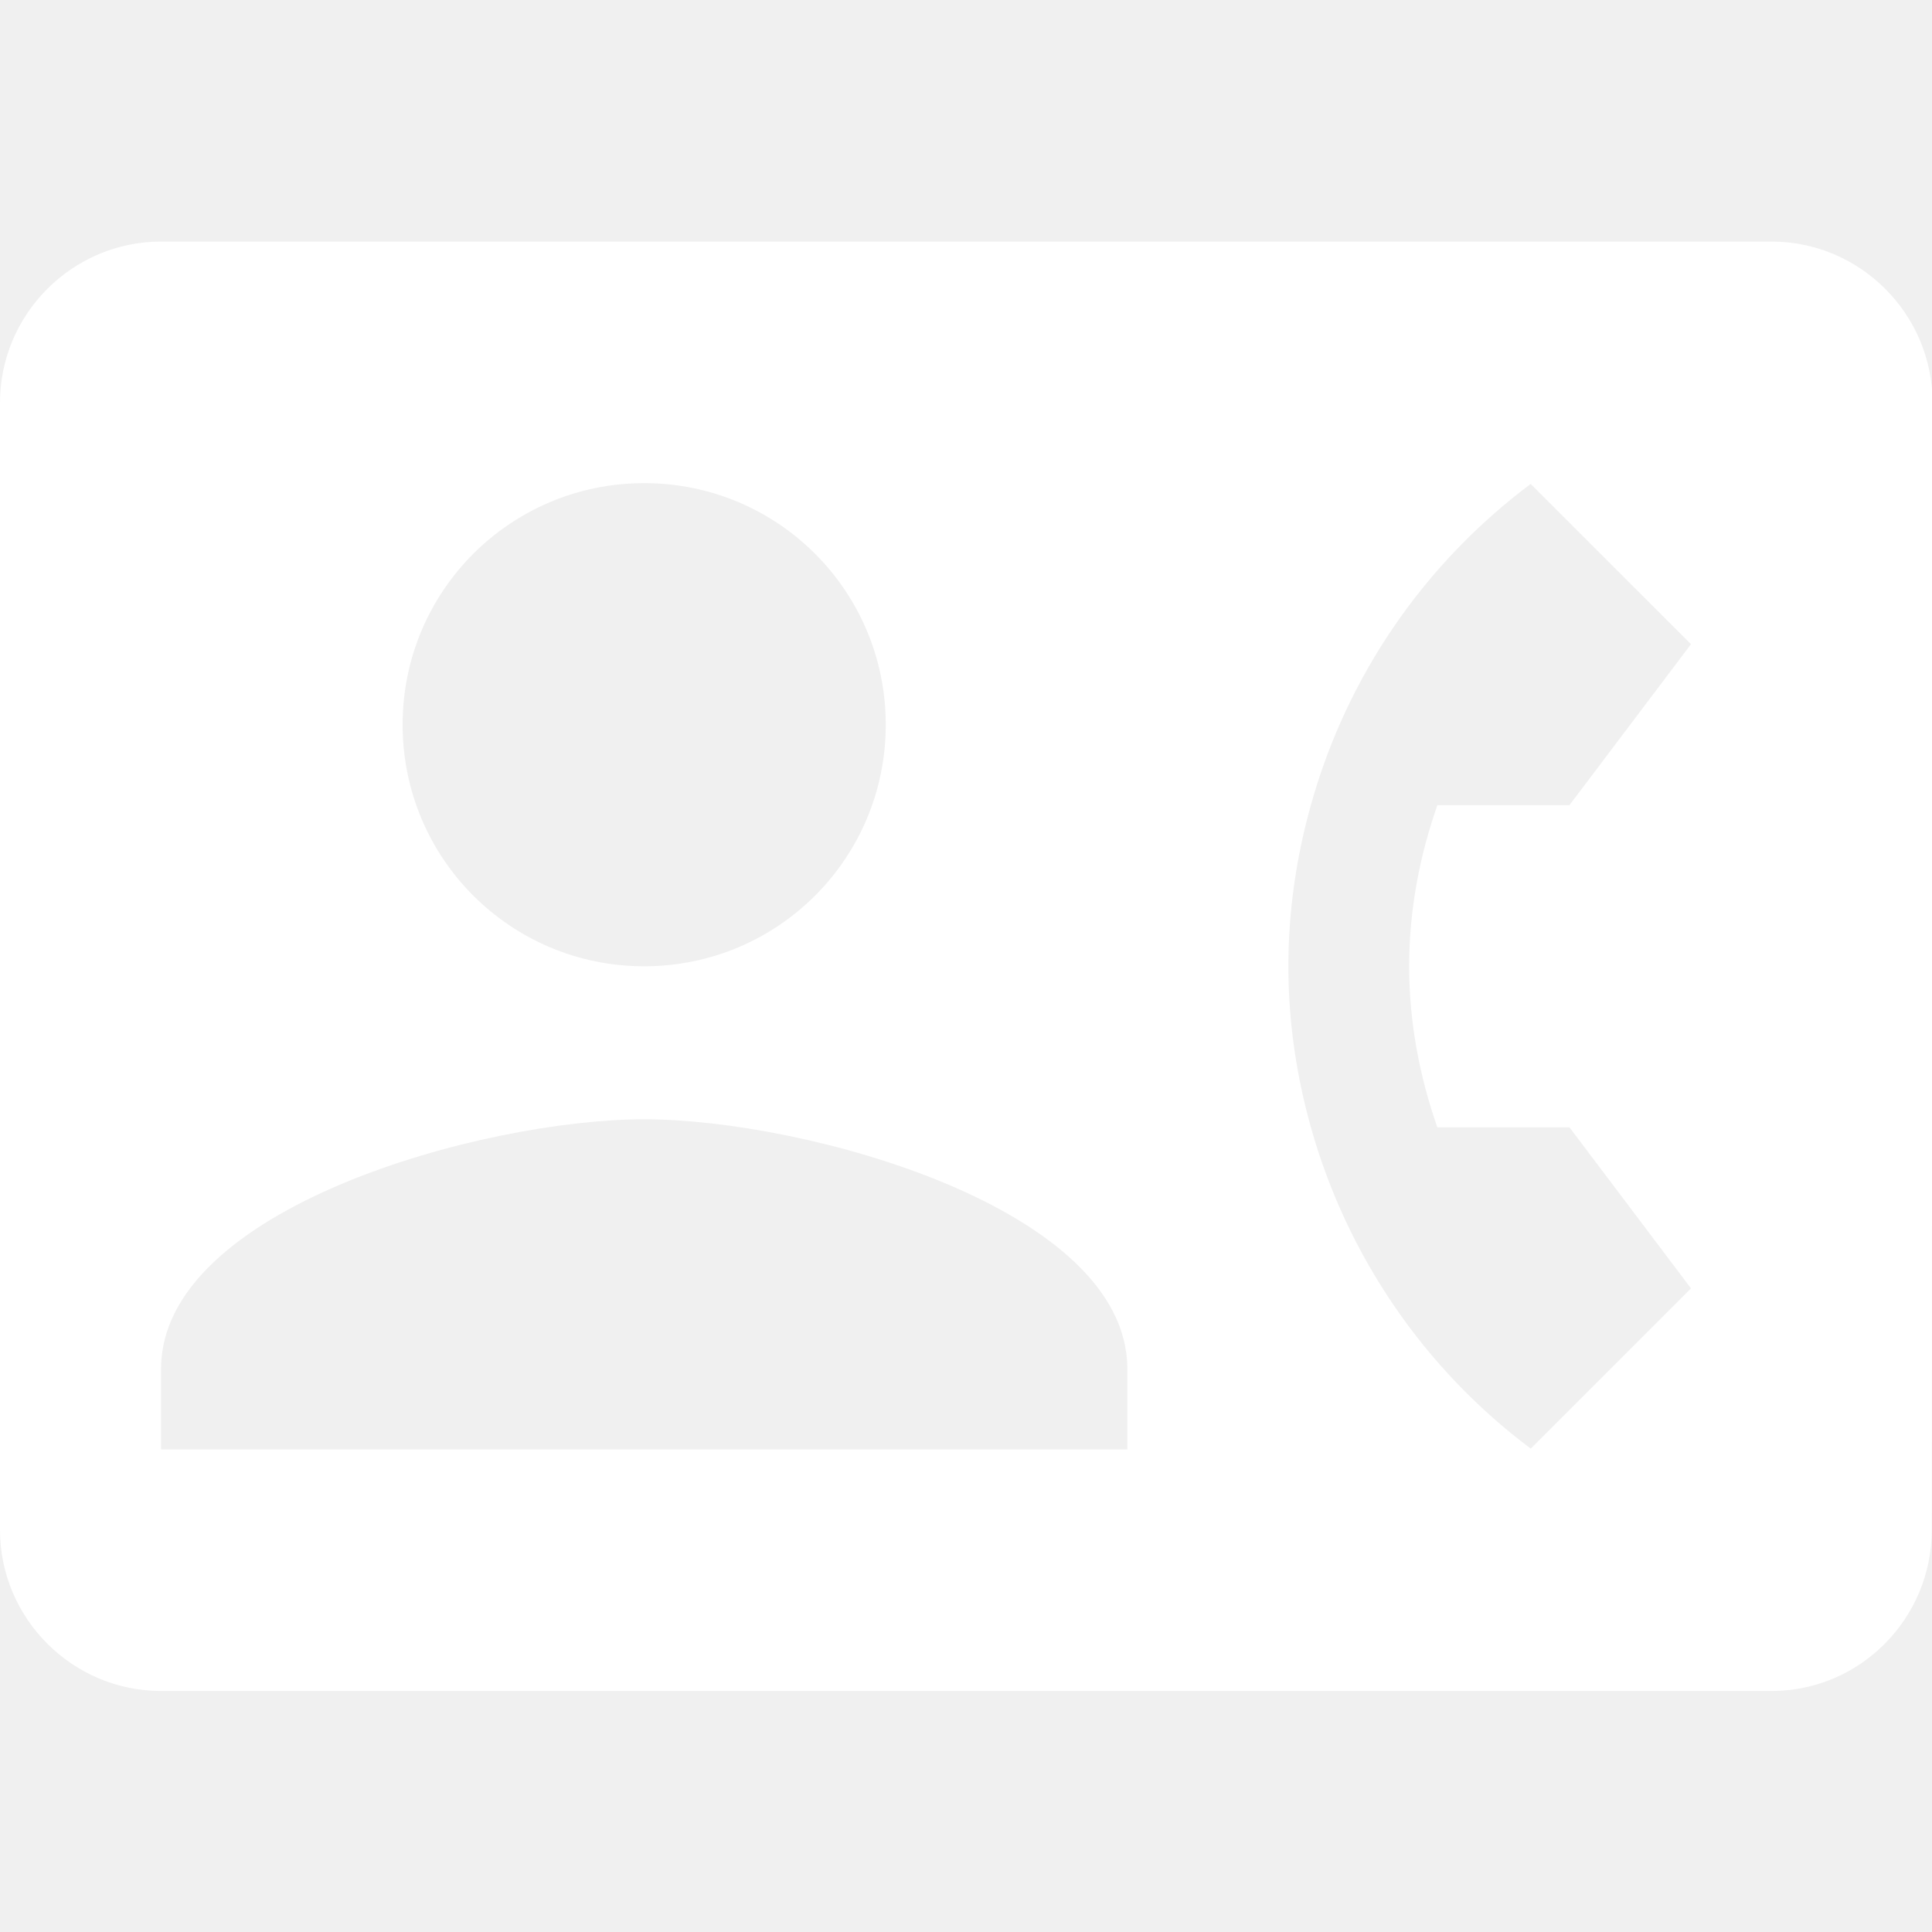
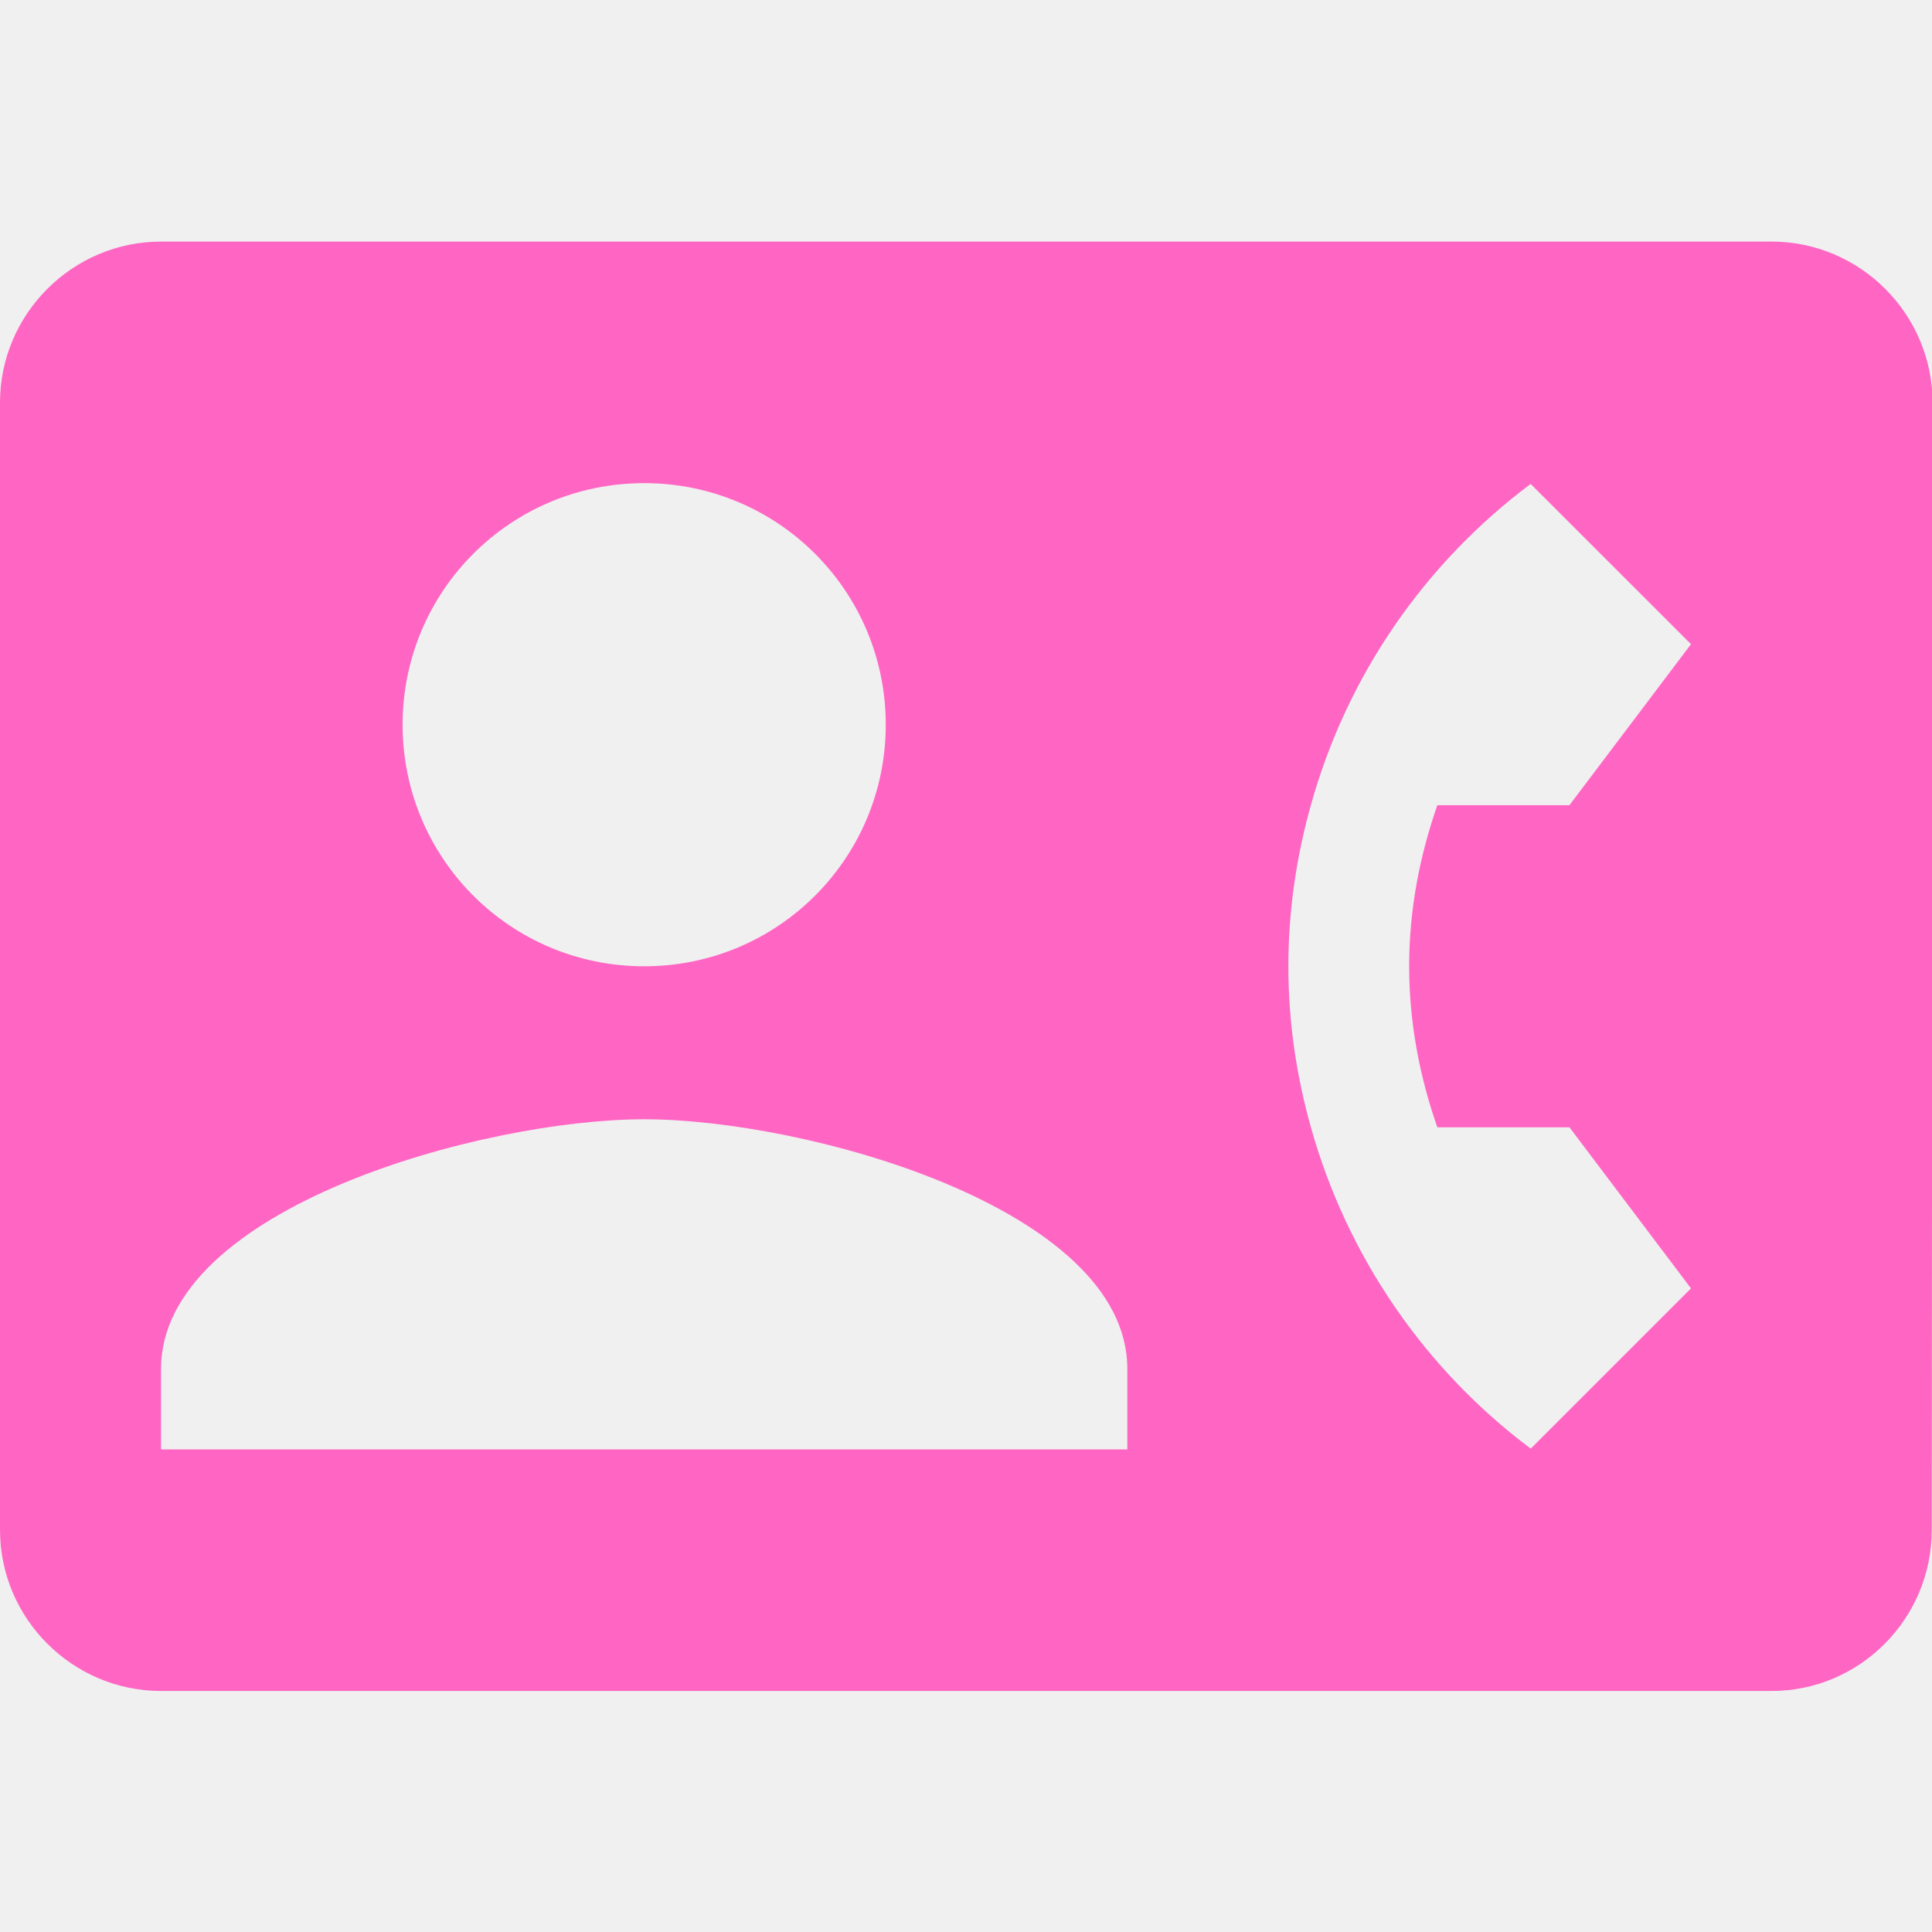
<svg xmlns="http://www.w3.org/2000/svg" version="1.1" id="Capa_1" x="0px" y="0px" width="32px" height="32px" viewBox="0 0 525 525" style="enable-background:new 0 0 525.153 525.153;" xml:space="preserve">
  <g>
-     <path d="M481.39,65.644H43.763C19.693,65.644,0,85.337,0,109.407v306.339c0,24.069,19.693,43.763,43.763,43.763H481.39   c24.069,0,43.544-19.693,43.544-43.763l0.219-306.339C525.153,85.337,505.459,65.644,481.39,65.644z M175.051,131.288   c36.323,0,65.644,29.321,65.644,65.644s-29.321,65.644-65.644,65.644s-65.644-29.321-65.644-65.644   S138.728,131.288,175.051,131.288z M306.339,393.864H43.763v-21.881c0-43.763,87.525-67.832,131.288-67.832   s131.288,24.069,131.288,67.832V393.864z M390.582,306.339h35.907l33.019,43.763l-43.544,43.544   c-28.665-21.444-49.868-52.1-59.736-87.307c-3.939-14.026-6.127-28.686-6.127-43.763c0-15.098,2.188-29.759,6.105-43.763   c9.868-35.448,31.093-65.863,59.736-87.307l43.566,43.544l-33.041,43.763h-35.885c-4.814,13.785-7.658,28.446-7.658,43.763   S385.768,292.554,390.582,306.339z" fill="#FFFFFF" />
+     <path d="M481.39,65.644H43.763C19.693,65.644,0,85.337,0,109.407v306.339c0,24.069,19.693,43.763,43.763,43.763H481.39   c24.069,0,43.544-19.693,43.544-43.763l0.219-306.339C525.153,85.337,505.459,65.644,481.39,65.644z M175.051,131.288   c36.323,0,65.644,29.321,65.644,65.644s-29.321,65.644-65.644,65.644s-65.644-29.321-65.644-65.644   S138.728,131.288,175.051,131.288z M306.339,393.864H43.763v-21.881c0-43.763,87.525-67.832,131.288-67.832   s131.288,24.069,131.288,67.832V393.864z M390.582,306.339h35.907l33.019,43.763l-43.544,43.544   c-28.665-21.444-49.868-52.1-59.736-87.307c-3.939-14.026-6.127-28.686-6.127-43.763c0-15.098,2.188-29.759,6.105-43.763   c9.868-35.448,31.093-65.863,59.736-87.307l43.566,43.544l-33.041,43.763h-35.885c-4.814,13.785-7.658,28.446-7.658,43.763   S385.768,292.554,390.582,306.339z" fill="#ff66c4" />
  </g>
</svg>
